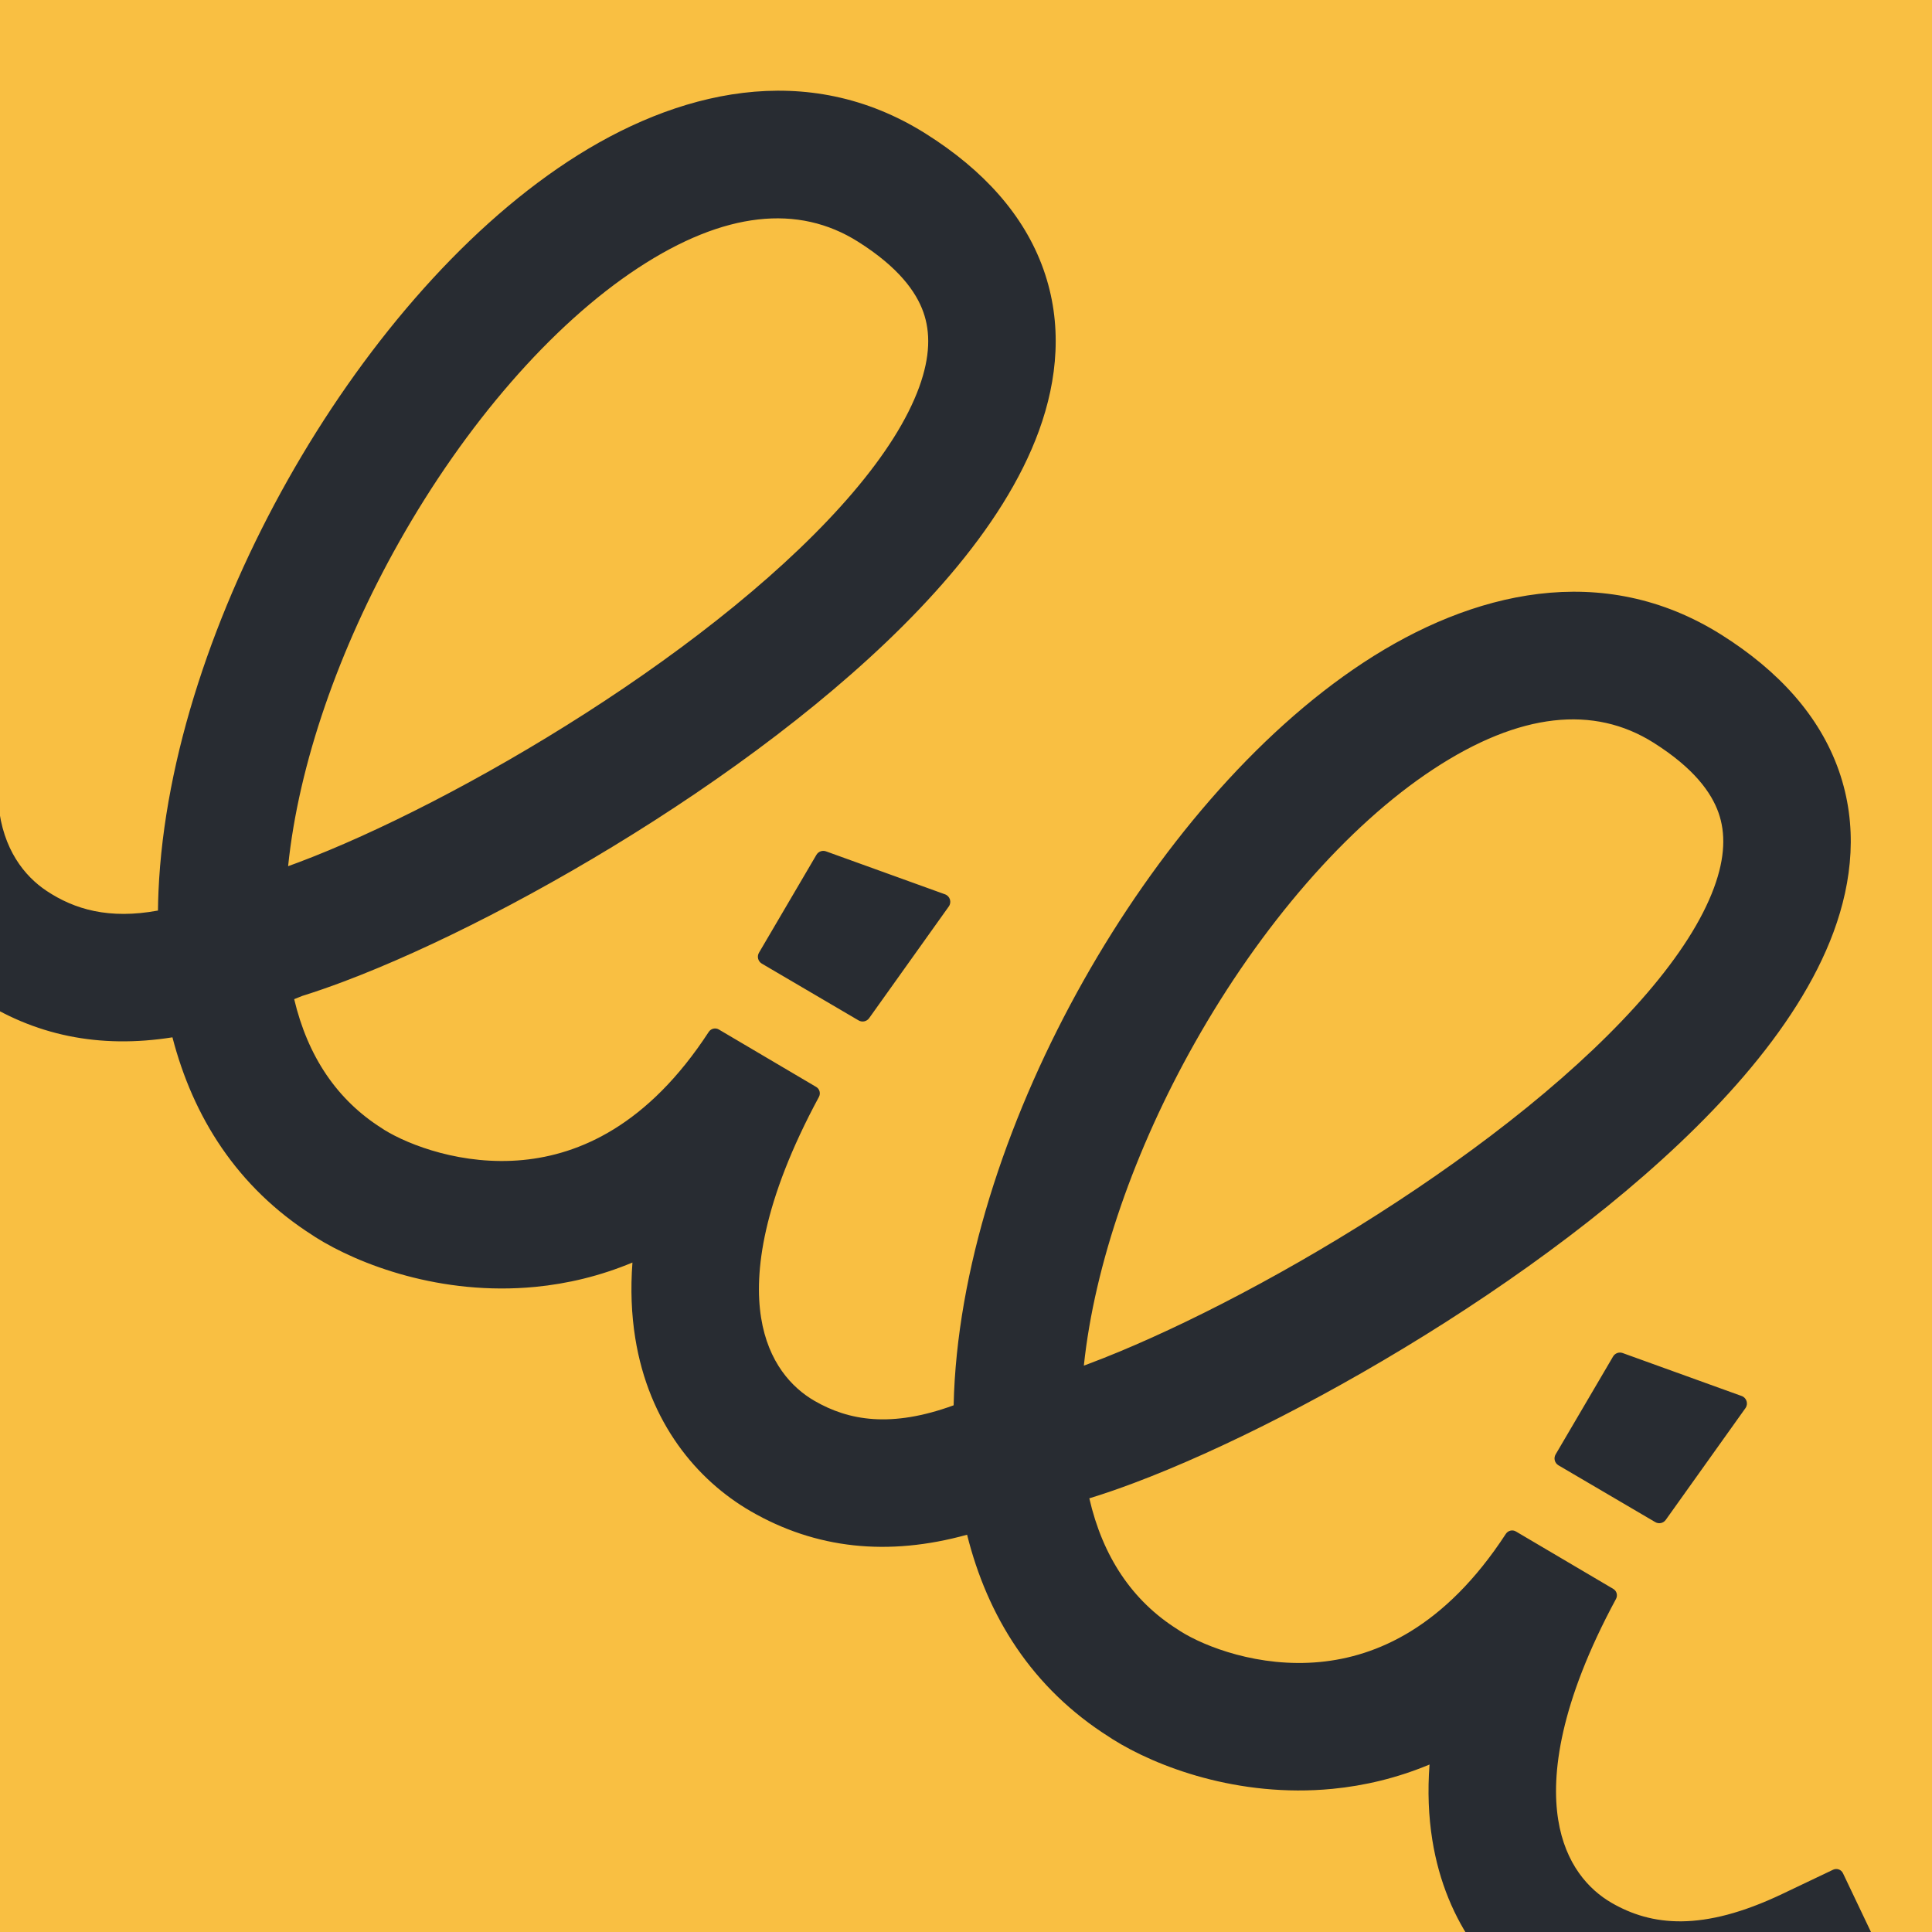
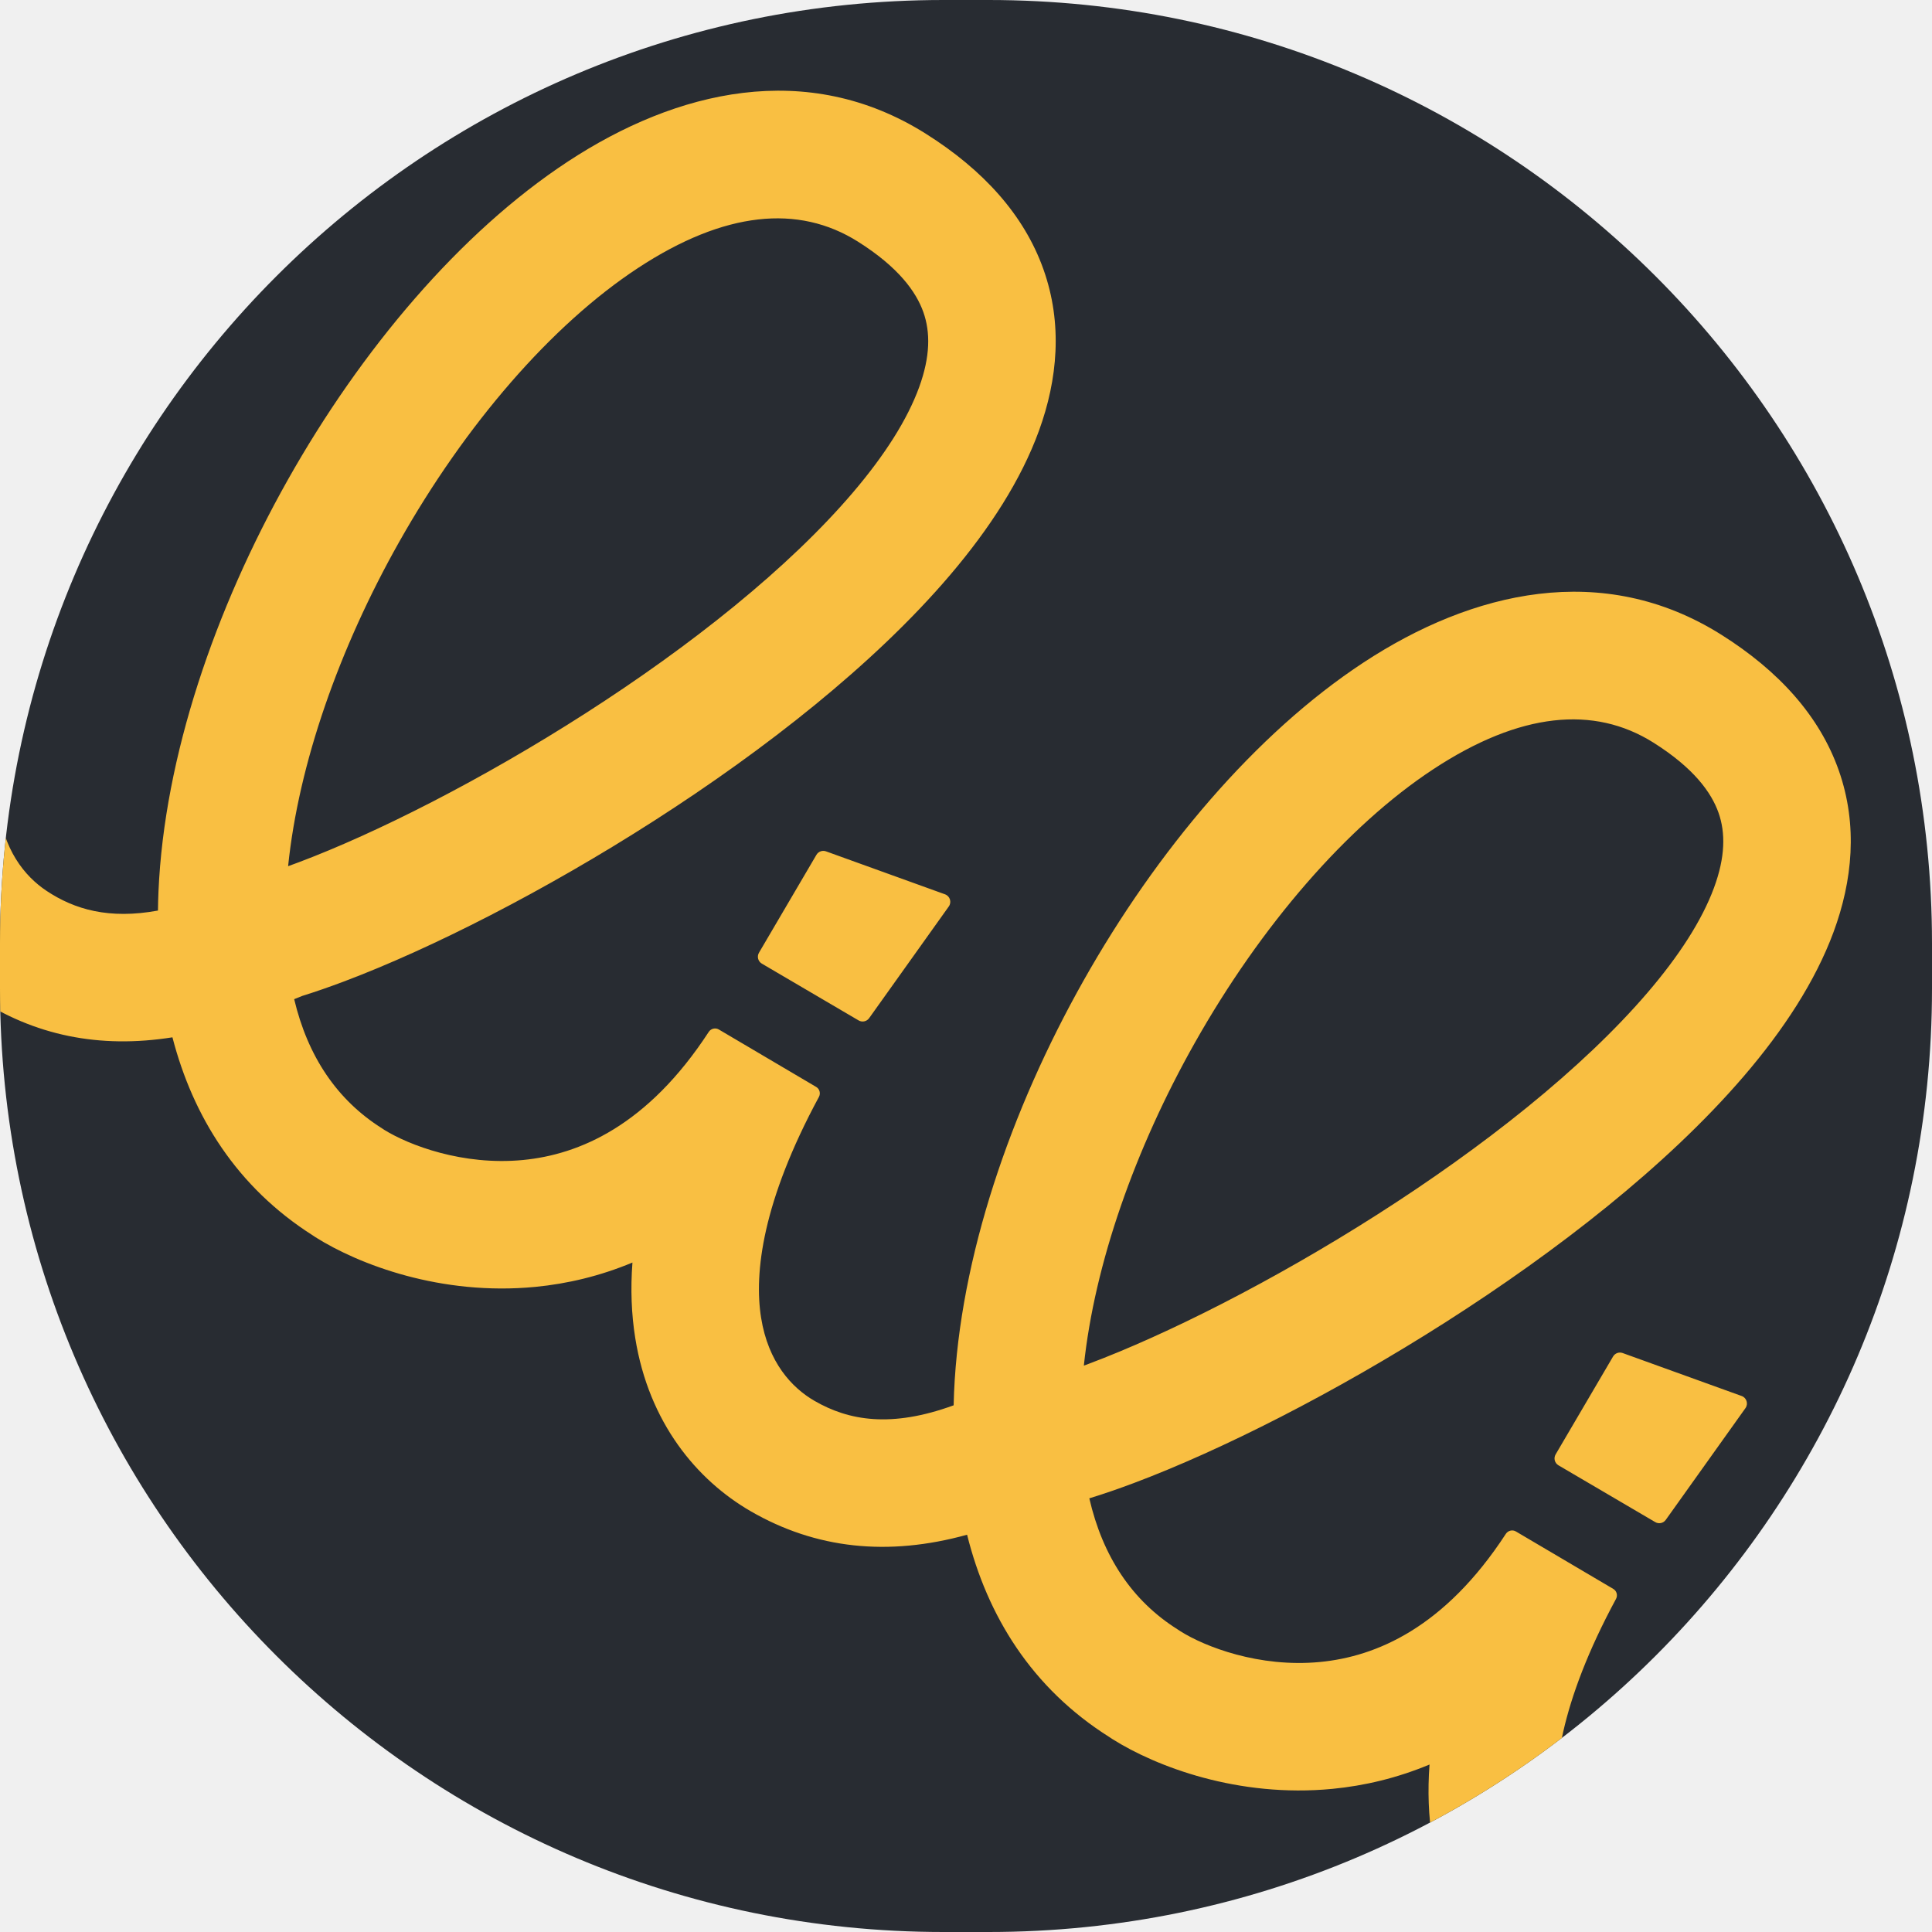
<svg xmlns="http://www.w3.org/2000/svg" width="1024" height="1024" viewBox="0 0 1024 1024" fill="none">
-   <style>
-   @media (prefers-color-scheme: dark) {
-   	.logo { fill: #F9BF42 }
- 	.bg { fill: #282C32 }
-   }
- </style>
-   <g clip-path="url(#clip0_2664_8799)">
-     <rect class="bg" width="1024" height="1024" fill="#F9BF42" />
-     <path class="logo" fill-rule="evenodd" clip-rule="evenodd" d="M912.374 336.436C849.505 296.843 780.23 313.368 722.749 351.111C665.306 388.829 612.922 451.223 574.3 519.74C535.645 588.315 508.775 666.565 505.671 737.975C505.572 740.266 505.497 742.555 505.447 744.843C472.384 756.914 449.835 752.987 431.675 742.471C419.582 735.469 407.163 721.993 403.401 698.444C399.586 674.566 404.174 636.721 434.049 581.389C435.056 579.523 434.429 577.173 432.602 576.096L380.988 545.648C379.162 544.57 376.803 545.158 375.645 546.934C343.188 596.725 306.89 611.948 277.225 614.82C245.236 617.916 216.832 606.948 203.795 598.925C203.354 598.617 202.904 598.319 202.444 598.029C178.635 583.035 163.116 559.927 155.923 529.578L160.19 527.86C167.371 525.621 174.761 523.041 182.226 520.23C205.478 511.475 232.121 499.441 260.081 485.03C315.906 456.255 378.687 417.115 431.96 373.59C484.132 330.964 531.72 280.516 550.711 228.2C560.555 201.079 563.33 171.68 553.051 142.764C542.814 113.968 521.206 90.091 490.705 70.881C427.836 31.288 358.56 47.813 301.08 85.556C243.637 123.274 191.253 185.668 152.631 254.185C113.976 322.76 87.106 401.01 84.002 472.42C83.854 475.822 83.761 479.221 83.724 482.616C57.847 487.379 39.538 482.057 24.687 472.182C13.051 464.445 1.49 450.226 -0.807 426.49C-1.672 417.556 -18.484 409.621 -37.837 400.486C-71.486 384.603 -112.819 365.094 -91.38 330.404C-91.247 330.189 -91.085 329.979 -90.907 329.788C-73.098 323.94 -54.033 312.685 -35.064 292.621C-31.931 289.307 -35.696 285.534 -39.256 288.384L-90.507 329.416C-90.646 329.527 -90.781 329.653 -90.907 329.788C-101.687 333.327 -112.007 334.885 -121.566 335.216C-154.138 336.341 -182.135 323.26 -194.392 314.436C-209.534 303.535 -230.648 306.973 -241.549 322.116C-252.45 337.259 -249.012 358.372 -233.869 369.273C-211.853 385.123 -169.457 404.48 -119.232 402.744C-102.177 402.155 -84.624 399.141 -67.056 393.054C-68.995 407.093 -69.281 420.406 -68.062 432.999C-63.671 478.365 -40.079 510.26 -12.727 528.448C17.942 548.84 52.675 555.945 91.397 549.804C102.283 591.788 125.491 629.184 165.811 654.809C166.279 655.137 166.756 655.455 167.245 655.763C190.2 670.22 233.713 686.916 283.734 682.074C300.72 680.43 318.053 676.335 335.21 669.173C334.144 683.305 334.682 696.611 336.678 709.104C343.869 754.111 369.39 784.484 397.816 800.944C432.311 820.919 470.596 825.063 512.577 813.435C523.303 856.417 546.783 894.735 588.106 920.76L588.198 920.818C588.238 920.843 588.279 920.868 588.32 920.894C588.776 921.213 589.241 921.522 589.717 921.822C612.673 936.279 656.185 952.975 706.206 948.133C723.192 946.489 740.525 942.394 757.682 935.232C756.617 949.364 757.155 962.67 759.151 975.163C766.341 1020.17 791.862 1050.54 820.288 1067C865.096 1092.95 916.297 1092.18 973.687 1064.84L1000.65 1051.99C1002.6 1051.06 1003.43 1048.72 1002.5 1046.77L976.807 992.847C975.876 990.892 973.537 990.063 971.583 990.994L944.622 1003.84C902.185 1024.06 875.213 1020.73 854.147 1008.53C842.055 1001.53 829.636 988.052 825.874 964.503C822.059 940.625 826.647 902.78 856.521 847.448C857.528 845.582 856.901 843.232 855.075 842.154L803.461 811.707C801.634 810.629 799.275 811.217 798.118 812.993C765.661 862.784 729.363 878.007 699.697 880.879C667.258 884.018 638.504 872.695 625.725 864.647L625.618 864.579L625.511 864.513C625.278 864.35 625.042 864.189 624.804 864.031C624.576 863.88 624.346 863.731 624.113 863.584C600.046 848.428 584.45 824.981 577.361 794.145C584.996 791.808 592.883 789.076 600.857 786.082C624.185 777.324 650.944 765.284 679.044 750.864C735.153 722.07 798.314 682.908 851.971 639.365C904.521 596.719 952.497 546.277 971.821 493.985C981.837 466.882 984.805 437.448 974.63 408.459C964.492 379.579 942.894 355.657 912.374 336.436ZM577.108 722.824C576.214 723.16 575.332 723.487 574.462 723.807C580.157 669.882 601.507 609.075 633.162 552.92C668.244 490.682 713.983 437.7 759.836 407.592C805.65 377.509 844.842 373.758 876.366 393.612C897.813 407.119 907.114 420.124 910.875 430.838C914.597 441.444 914.463 454.27 908.442 470.563C895.693 505.062 859.858 545.945 809.393 586.898C760.035 626.953 700.977 663.662 648.195 690.748C621.85 704.268 597.495 715.17 577.108 722.824ZM152.705 459.097C154.55 458.434 156.454 457.734 158.416 456.995C178.707 449.355 202.931 438.47 229.123 424.97C281.599 397.921 340.252 361.263 389.209 321.265C439.265 280.367 474.703 239.563 487.197 205.145C493.094 188.898 493.176 176.06 489.385 165.398C485.552 154.616 476.162 141.575 454.697 128.057C423.173 108.203 383.981 111.954 338.167 142.037C292.314 172.145 246.575 225.127 211.492 287.364C179.673 343.814 158.264 404.963 152.705 459.097ZM432.727 453.068C433.757 451.314 435.891 450.542 437.804 451.233L500.887 474.009C503.517 474.958 504.515 478.156 502.891 480.433L460.654 539.654C459.384 541.434 456.965 541.951 455.078 540.844L403.779 510.736C401.767 509.555 401.094 506.968 402.274 504.956L432.727 453.068ZM860.04 717.139C858.127 716.448 855.993 717.219 854.964 718.973L824.51 770.862C823.33 772.873 824.003 775.461 826.015 776.641L877.315 806.749C879.201 807.856 881.62 807.34 882.89 805.559L925.127 746.339C926.751 744.062 925.753 740.864 923.123 739.914L860.04 717.139Z" fill="#282C32" />
-     <mask id="mask0_2664_8799" style="mask-type:alpha" maskUnits="userSpaceOnUse" x="-248" y="48" width="1251" height="1038">
-       <path class="logo" fill-rule="evenodd" clip-rule="evenodd" d="M912.374 336.436C849.505 296.843 780.23 313.368 722.749 351.111C665.306 388.829 612.922 451.223 574.3 519.74C535.645 588.315 508.775 666.565 505.671 737.975C505.572 740.266 505.497 742.555 505.447 744.843C472.384 756.914 449.835 752.987 431.675 742.471C419.582 735.469 407.163 721.993 403.401 698.444C399.586 674.566 404.174 636.721 434.049 581.389C435.056 579.523 434.429 577.173 432.602 576.096L380.988 545.648C379.162 544.57 376.803 545.158 375.645 546.934C343.188 596.725 306.89 611.948 277.225 614.82C245.236 617.916 216.832 606.948 203.795 598.925C203.354 598.617 202.904 598.319 202.444 598.029C178.635 583.035 163.116 559.927 155.923 529.578L160.19 527.86C167.371 525.621 174.761 523.041 182.226 520.23C205.478 511.475 232.121 499.441 260.081 485.03C315.906 456.255 378.687 417.115 431.96 373.59C484.132 330.964 531.72 280.516 550.711 228.2C560.555 201.079 563.33 171.68 553.051 142.764C542.814 113.968 521.206 90.091 490.705 70.881C427.836 31.288 358.56 47.813 301.08 85.556C243.637 123.274 191.253 185.668 152.631 254.185C113.976 322.76 87.106 401.01 84.002 472.42C83.854 475.822 83.761 479.221 83.724 482.616C57.847 487.379 39.538 482.057 24.687 472.182C13.051 464.445 1.49 450.226 -0.807 426.49C-1.672 417.556 -18.484 409.621 -37.837 400.486C-71.486 384.603 -112.819 365.094 -91.38 330.404C-91.247 330.189 -91.085 329.979 -90.907 329.788C-73.098 323.94 -54.033 312.685 -35.064 292.621C-31.931 289.307 -35.696 285.534 -39.256 288.384L-90.507 329.416C-90.646 329.527 -90.781 329.653 -90.907 329.788C-101.687 333.327 -112.007 334.885 -121.566 335.216C-154.138 336.341 -182.135 323.26 -194.392 314.436C-209.534 303.535 -230.648 306.973 -241.549 322.116C-252.45 337.259 -249.012 358.372 -233.869 369.273C-211.853 385.123 -169.457 404.48 -119.232 402.744C-102.177 402.155 -84.624 399.141 -67.056 393.054C-68.995 407.093 -69.281 420.406 -68.062 432.999C-63.671 478.365 -40.079 510.26 -12.727 528.448C17.942 548.84 52.675 555.945 91.397 549.804C102.283 591.788 125.491 629.184 165.811 654.809C166.279 655.137 166.756 655.455 167.245 655.763C190.2 670.22 233.713 686.916 283.734 682.074C300.72 680.43 318.053 676.335 335.21 669.173C334.144 683.305 334.682 696.611 336.678 709.104C343.869 754.111 369.39 784.484 397.816 800.944C432.311 820.919 470.596 825.063 512.577 813.435C523.303 856.417 546.783 894.735 588.106 920.76L588.198 920.818C588.238 920.843 588.279 920.868 588.32 920.894C588.776 921.213 589.241 921.522 589.717 921.822C612.673 936.279 656.185 952.975 706.206 948.133C723.192 946.489 740.525 942.394 757.682 935.232C756.617 949.364 757.155 962.67 759.151 975.163C766.341 1020.17 791.862 1050.54 820.288 1067C865.096 1092.95 916.297 1092.18 973.687 1064.84L1000.65 1051.99C1002.6 1051.06 1003.43 1048.72 1002.5 1046.77L976.807 992.847C975.876 990.892 973.537 990.063 971.583 990.994L944.622 1003.84C902.185 1024.06 875.213 1020.73 854.147 1008.53C842.055 1001.53 829.636 988.052 825.874 964.503C822.059 940.625 826.647 902.78 856.521 847.448C857.528 845.582 856.901 843.232 855.075 842.154L803.461 811.707C801.634 810.629 799.275 811.217 798.118 812.993C765.661 862.784 729.363 878.007 699.697 880.879C667.258 884.018 638.504 872.695 625.725 864.647L625.618 864.579L625.511 864.513C625.278 864.35 625.042 864.189 624.804 864.031C624.576 863.88 624.346 863.731 624.113 863.584C600.046 848.428 584.45 824.981 577.361 794.145C584.996 791.808 592.883 789.076 600.857 786.082C624.185 777.324 650.944 765.284 679.044 750.864C735.153 722.07 798.314 682.908 851.971 639.365C904.521 596.719 952.497 546.277 971.821 493.985C981.837 466.882 984.805 437.448 974.63 408.459C964.492 379.579 942.894 355.657 912.374 336.436ZM577.108 722.824C576.214 723.16 575.332 723.487 574.462 723.807C580.157 669.882 601.507 609.075 633.162 552.92C668.244 490.682 713.983 437.7 759.836 407.592C805.65 377.509 844.842 373.758 876.366 393.612C897.813 407.119 907.114 420.124 910.875 430.838C914.597 441.444 914.463 454.27 908.442 470.563C895.693 505.062 859.858 545.945 809.393 586.898C760.035 626.953 700.977 663.662 648.195 690.748C621.85 704.268 597.495 715.17 577.108 722.824ZM152.705 459.097C154.55 458.434 156.454 457.734 158.416 456.995C178.707 449.355 202.931 438.47 229.123 424.97C281.599 397.921 340.252 361.263 389.209 321.265C439.265 280.367 474.703 239.563 487.197 205.145C493.094 188.898 493.176 176.06 489.385 165.398C485.552 154.616 476.162 141.575 454.697 128.057C423.173 108.203 383.981 111.954 338.167 142.037C292.314 172.145 246.575 225.127 211.492 287.364C179.673 343.814 158.264 404.963 152.705 459.097ZM432.727 453.068C433.757 451.314 435.891 450.542 437.804 451.233L500.887 474.009C503.517 474.958 504.515 478.156 502.891 480.433L460.654 539.654C459.384 541.434 456.965 541.951 455.078 540.844L403.779 510.736C401.767 509.555 401.094 506.968 402.274 504.956L432.727 453.068ZM860.04 717.139C858.127 716.448 855.993 717.219 854.964 718.973L824.51 770.862C823.33 772.873 824.003 775.461 826.015 776.641L877.315 806.749C879.201 807.856 881.62 807.34 882.89 805.559L925.127 746.339C926.751 744.062 925.753 740.864 923.123 739.914L860.04 717.139Z" fill="#282C32" />
+   <g clip-path="url(#clip0_3044_9713)">
+     <rect width="1024" height="1024" rx="500" fill="#282C32" />
+     <path fill-rule="evenodd" clip-rule="evenodd" d="M912.374 336.437C849.506 296.843 780.23 313.368 722.749 351.111C665.307 388.829 612.923 451.223 574.3 519.74C535.646 588.315 508.776 666.565 505.672 737.975C505.572 740.265 505.497 742.555 505.448 744.843C472.384 756.914 449.834 752.987 431.674 742.471C419.582 735.469 407.163 721.993 403.4 698.444C399.586 674.566 404.174 636.721 434.048 581.389C435.055 579.523 434.428 577.173 432.602 576.096L380.987 545.648C379.161 544.57 376.802 545.158 375.644 546.934C343.187 596.725 306.89 611.948 277.224 614.82C245.243 617.915 216.844 606.953 203.803 598.931C203.36 598.621 202.907 598.321 202.444 598.029C178.635 583.035 163.116 559.927 155.922 529.578L160.189 527.86C167.37 525.621 174.761 523.041 182.226 520.23C205.478 511.475 232.121 499.441 260.081 485.029C315.906 456.254 378.686 417.115 431.96 373.59C484.132 330.963 531.72 280.516 550.71 228.2C560.555 201.079 563.33 171.679 553.051 142.764C542.814 113.968 521.206 90.09 490.705 70.881C427.836 31.288 358.56 47.812 301.08 85.556C243.637 123.274 191.253 185.668 152.631 254.185C113.976 322.759 87.106 401.01 84.002 472.42C83.854 475.821 83.761 479.221 83.724 482.615C57.847 487.379 39.537 482.057 24.687 472.182C13.051 464.445 1.49 450.226 -0.808 426.489C-1.672 417.556 -18.484 409.621 -37.837 400.486C-71.486 384.603 -112.819 365.094 -91.38 330.404C-91.247 330.188 -91.085 329.979 -90.907 329.788C-73.098 323.94 -54.033 312.685 -35.064 292.62C-31.931 289.306 -35.696 285.534 -39.256 288.384L-90.507 329.416C-90.646 329.527 -90.781 329.653 -90.907 329.788C-101.687 333.327 -112.007 334.885 -121.566 335.215C-154.138 336.341 -182.135 323.26 -194.392 314.436C-209.535 303.535 -230.648 306.973 -241.549 322.116C-252.451 337.259 -249.012 358.372 -233.869 369.273C-211.853 385.123 -169.457 404.48 -119.232 402.744C-102.177 402.155 -84.624 399.14 -67.056 393.054C-68.995 407.093 -69.281 420.406 -68.062 432.999C-63.671 478.365 -40.079 510.259 -12.727 528.447C17.942 548.84 52.675 555.945 91.397 549.803C102.282 591.784 125.487 629.176 165.8 654.802C166.27 655.132 166.752 655.453 167.244 655.763C190.199 670.22 233.712 686.916 283.733 682.074C300.719 680.43 318.052 676.335 335.209 669.173C334.143 683.305 334.682 696.611 336.678 709.104C343.868 754.111 369.389 784.484 397.815 800.944C432.311 820.919 470.596 825.063 512.577 813.435C523.303 856.417 546.783 894.735 588.106 920.76L588.161 920.794L588.266 920.86L588.311 920.888C588.424 920.967 588.537 921.045 588.651 921.123C589 921.361 589.356 921.595 589.717 921.822C612.672 936.279 656.184 952.975 706.206 948.134C723.192 946.49 740.525 942.394 757.682 935.232C756.616 949.364 757.154 962.67 759.15 975.163C766.341 1020.17 791.862 1050.54 820.288 1067C865.095 1092.95 916.297 1092.18 973.686 1064.84L1000.65 1051.99C1002.6 1051.06 1003.43 1048.72 1002.5 1046.77L976.806 992.847C975.875 990.893 973.536 990.063 971.582 990.994L944.621 1003.84C902.184 1024.06 875.212 1020.73 854.147 1008.53C842.054 1001.53 829.635 988.052 825.873 964.503C822.058 940.625 826.646 902.78 856.521 847.448C857.528 845.583 856.901 843.232 855.074 842.155L803.46 811.707C801.634 810.629 799.275 811.217 798.117 812.993C765.66 862.785 729.362 878.008 699.697 880.879C667.257 884.018 638.504 872.695 625.724 864.647C625.656 864.604 625.588 864.561 625.52 864.519C625.061 864.198 624.593 863.886 624.114 863.584C600.047 848.428 584.45 824.981 577.362 794.145C584.996 791.808 592.883 789.076 600.857 786.082C624.185 777.324 650.944 765.284 679.045 750.864C735.153 722.07 798.314 682.908 851.971 639.365C904.521 596.719 952.497 546.277 971.822 493.985C981.838 466.883 984.806 437.448 974.63 408.459C964.493 379.579 942.894 355.657 912.374 336.437ZM577.109 722.824C576.215 723.16 575.333 723.487 574.462 723.807C580.157 669.882 601.508 609.075 633.162 552.92C668.245 490.682 713.984 437.7 759.836 407.592C805.651 377.509 844.842 373.758 876.367 393.612C897.814 407.119 907.114 420.124 910.875 430.838C914.598 441.444 914.463 454.27 908.442 470.563C895.693 505.062 859.859 545.945 809.394 586.898C760.035 626.953 700.977 663.662 648.195 690.748C621.85 704.268 597.495 715.17 577.109 722.824ZM152.705 459.097C154.55 458.434 156.454 457.734 158.416 456.995C178.707 449.355 202.931 438.47 229.123 424.97C281.599 397.921 340.252 361.263 389.209 321.265C439.265 280.367 474.703 239.563 487.197 205.145C493.094 188.898 493.176 176.06 489.385 165.397C485.552 154.615 476.162 141.575 454.697 128.056C423.173 108.203 383.981 111.954 338.167 142.037C292.314 172.145 246.575 225.127 211.492 287.364C179.673 343.813 158.264 404.962 152.705 459.097ZM432.728 453.067C433.757 451.313 435.891 450.542 437.804 451.233L500.887 474.008C503.518 474.958 504.515 478.156 502.891 480.433L460.655 539.653C459.385 541.434 456.965 541.95 455.079 540.843L403.779 510.736C401.768 509.555 401.094 506.967 402.275 504.956L432.728 453.067ZM860.041 717.139C858.127 716.448 855.994 717.219 854.964 718.973L824.511 770.862C823.33 772.873 824.004 775.461 826.016 776.641L877.315 806.749C879.202 807.856 881.621 807.34 882.891 805.559L925.128 746.338C926.751 744.062 925.754 740.864 923.124 739.914L860.041 717.139Z" fill="#F9BF42" />
+     <mask id="mask0_3044_9713" style="mask-type:alpha" maskUnits="userSpaceOnUse" x="-248" y="48" width="1251" height="1038">
+       <path fill-rule="evenodd" clip-rule="evenodd" d="M912.374 336.437C849.506 296.843 780.23 313.368 722.749 351.111C665.307 388.829 612.923 451.223 574.3 519.74C535.646 588.315 508.776 666.565 505.672 737.975C505.572 740.265 505.497 742.555 505.448 744.843C472.384 756.914 449.834 752.987 431.674 742.471C419.582 735.469 407.163 721.993 403.4 698.444C399.586 674.566 404.174 636.721 434.048 581.389C435.055 579.523 434.428 577.173 432.602 576.096L380.987 545.648C379.161 544.57 376.802 545.158 375.644 546.934C343.187 596.725 306.89 611.948 277.224 614.82C245.243 617.915 216.844 606.953 203.803 598.931C203.36 598.621 202.907 598.321 202.444 598.029C178.635 583.035 163.116 559.927 155.922 529.578L160.189 527.86C167.37 525.621 174.761 523.041 182.226 520.23C205.478 511.475 232.121 499.441 260.081 485.029C315.906 456.254 378.686 417.115 431.96 373.59C484.132 330.963 531.72 280.516 550.71 228.2C560.555 201.079 563.33 171.679 553.051 142.764C542.814 113.968 521.206 90.09 490.705 70.881C427.836 31.288 358.56 47.812 301.08 85.556C243.637 123.274 191.253 185.668 152.631 254.185C113.976 322.759 87.106 401.01 84.002 472.42C83.854 475.821 83.761 479.221 83.724 482.615C57.847 487.379 39.537 482.057 24.687 472.182C13.051 464.445 1.49 450.226 -0.808 426.489C-1.672 417.556 -18.484 409.621 -37.837 400.486C-71.486 384.603 -112.819 365.094 -91.38 330.404C-91.247 330.188 -91.085 329.979 -90.907 329.788C-73.098 323.94 -54.033 312.685 -35.064 292.62C-31.931 289.306 -35.696 285.534 -39.256 288.384L-90.507 329.416C-90.646 329.527 -90.781 329.653 -90.907 329.788C-101.687 333.327 -112.007 334.885 -121.566 335.215C-154.138 336.341 -182.135 323.26 -194.392 314.436C-209.535 303.535 -230.648 306.973 -241.549 322.116C-252.451 337.259 -249.012 358.372 -233.869 369.273C-211.853 385.123 -169.457 404.48 -119.232 402.744C-102.177 402.155 -84.624 399.14 -67.056 393.054C-68.995 407.093 -69.281 420.406 -68.062 432.999C-63.671 478.365 -40.079 510.259 -12.727 528.447C17.942 548.84 52.675 555.945 91.397 549.803C102.282 591.784 125.487 629.176 165.8 654.802C166.27 655.132 166.752 655.453 167.244 655.763C190.199 670.22 233.712 686.916 283.733 682.074C300.719 680.43 318.052 676.335 335.209 669.173C334.143 683.305 334.682 696.611 336.678 709.104C343.868 754.111 369.389 784.484 397.815 800.944C432.311 820.919 470.596 825.063 512.577 813.435C523.303 856.417 546.783 894.735 588.106 920.76L588.161 920.794L588.266 920.86L588.311 920.888C588.424 920.967 588.537 921.045 588.651 921.123C589 921.361 589.356 921.595 589.717 921.822C612.672 936.279 656.184 952.975 706.206 948.134C723.192 946.49 740.525 942.394 757.682 935.232C756.616 949.364 757.154 962.67 759.15 975.163C766.341 1020.17 791.862 1050.54 820.288 1067C865.095 1092.95 916.297 1092.18 973.686 1064.84L1000.65 1051.99C1002.6 1051.06 1003.43 1048.72 1002.5 1046.77L976.806 992.847C975.875 990.893 973.536 990.063 971.582 990.994L944.621 1003.84C902.184 1024.06 875.212 1020.73 854.147 1008.53C842.054 1001.53 829.635 988.052 825.873 964.503C822.058 940.625 826.646 902.78 856.521 847.448C857.528 845.583 856.901 843.232 855.074 842.155L803.46 811.707C801.634 810.629 799.275 811.217 798.117 812.993C765.66 862.785 729.362 878.008 699.697 880.879C667.257 884.018 638.504 872.695 625.724 864.647C625.656 864.604 625.588 864.561 625.52 864.519C625.061 864.198 624.593 863.886 624.114 863.584C600.047 848.428 584.45 824.981 577.362 794.145C584.996 791.808 592.883 789.076 600.857 786.082C624.185 777.324 650.944 765.284 679.045 750.864C735.153 722.07 798.314 682.908 851.971 639.365C904.521 596.719 952.497 546.277 971.822 493.985C981.838 466.883 984.806 437.448 974.63 408.459C964.493 379.579 942.894 355.657 912.374 336.437ZM577.109 722.824C576.215 723.16 575.333 723.487 574.462 723.807C580.157 669.882 601.508 609.075 633.162 552.92C668.245 490.682 713.984 437.7 759.836 407.592C805.651 377.509 844.842 373.758 876.367 393.612C897.814 407.119 907.114 420.124 910.875 430.838C914.598 441.444 914.463 454.27 908.442 470.563C895.693 505.062 859.859 545.945 809.394 586.898C760.035 626.953 700.977 663.662 648.195 690.748C621.85 704.268 597.495 715.17 577.109 722.824ZM152.705 459.097C154.55 458.434 156.454 457.734 158.416 456.995C178.707 449.355 202.931 438.47 229.123 424.97C281.599 397.921 340.252 361.263 389.209 321.265C439.265 280.367 474.703 239.563 487.197 205.145C493.094 188.898 493.176 176.06 489.385 165.397C485.552 154.615 476.162 141.575 454.697 128.056C423.173 108.203 383.981 111.954 338.167 142.037C292.314 172.145 246.575 225.127 211.492 287.364C179.673 343.813 158.264 404.962 152.705 459.097ZM432.728 453.067C433.757 451.313 435.891 450.542 437.804 451.233L500.887 474.008C503.518 474.958 504.515 478.156 502.891 480.433L460.655 539.653C459.385 541.434 456.965 541.95 455.079 540.843L403.779 510.736C401.768 509.555 401.094 506.967 402.275 504.956L432.728 453.067ZM860.041 717.139C858.127 716.448 855.994 717.219 854.964 718.973L824.511 770.862C823.33 772.873 824.004 775.461 826.016 776.641L877.315 806.749C879.202 807.856 881.621 807.34 882.891 805.559L925.128 746.338C926.751 744.062 925.754 740.864 923.124 739.914L860.041 717.139Z" fill="#282C32" />
    </mask>
-     <g mask="url(#mask0_2664_8799)">
+     <g mask="url(#mask0_3044_9713)">
</g>
  </g>
  <defs>
-     <clipPath id="clip0_2664_8799">
-       <rect width="1024" height="1024" fill="white" />
+     <clipPath id="clip0_3044_9713">
+       <rect width="1024" height="1024" rx="500" fill="white" />
    </clipPath>
  </defs>
</svg>
